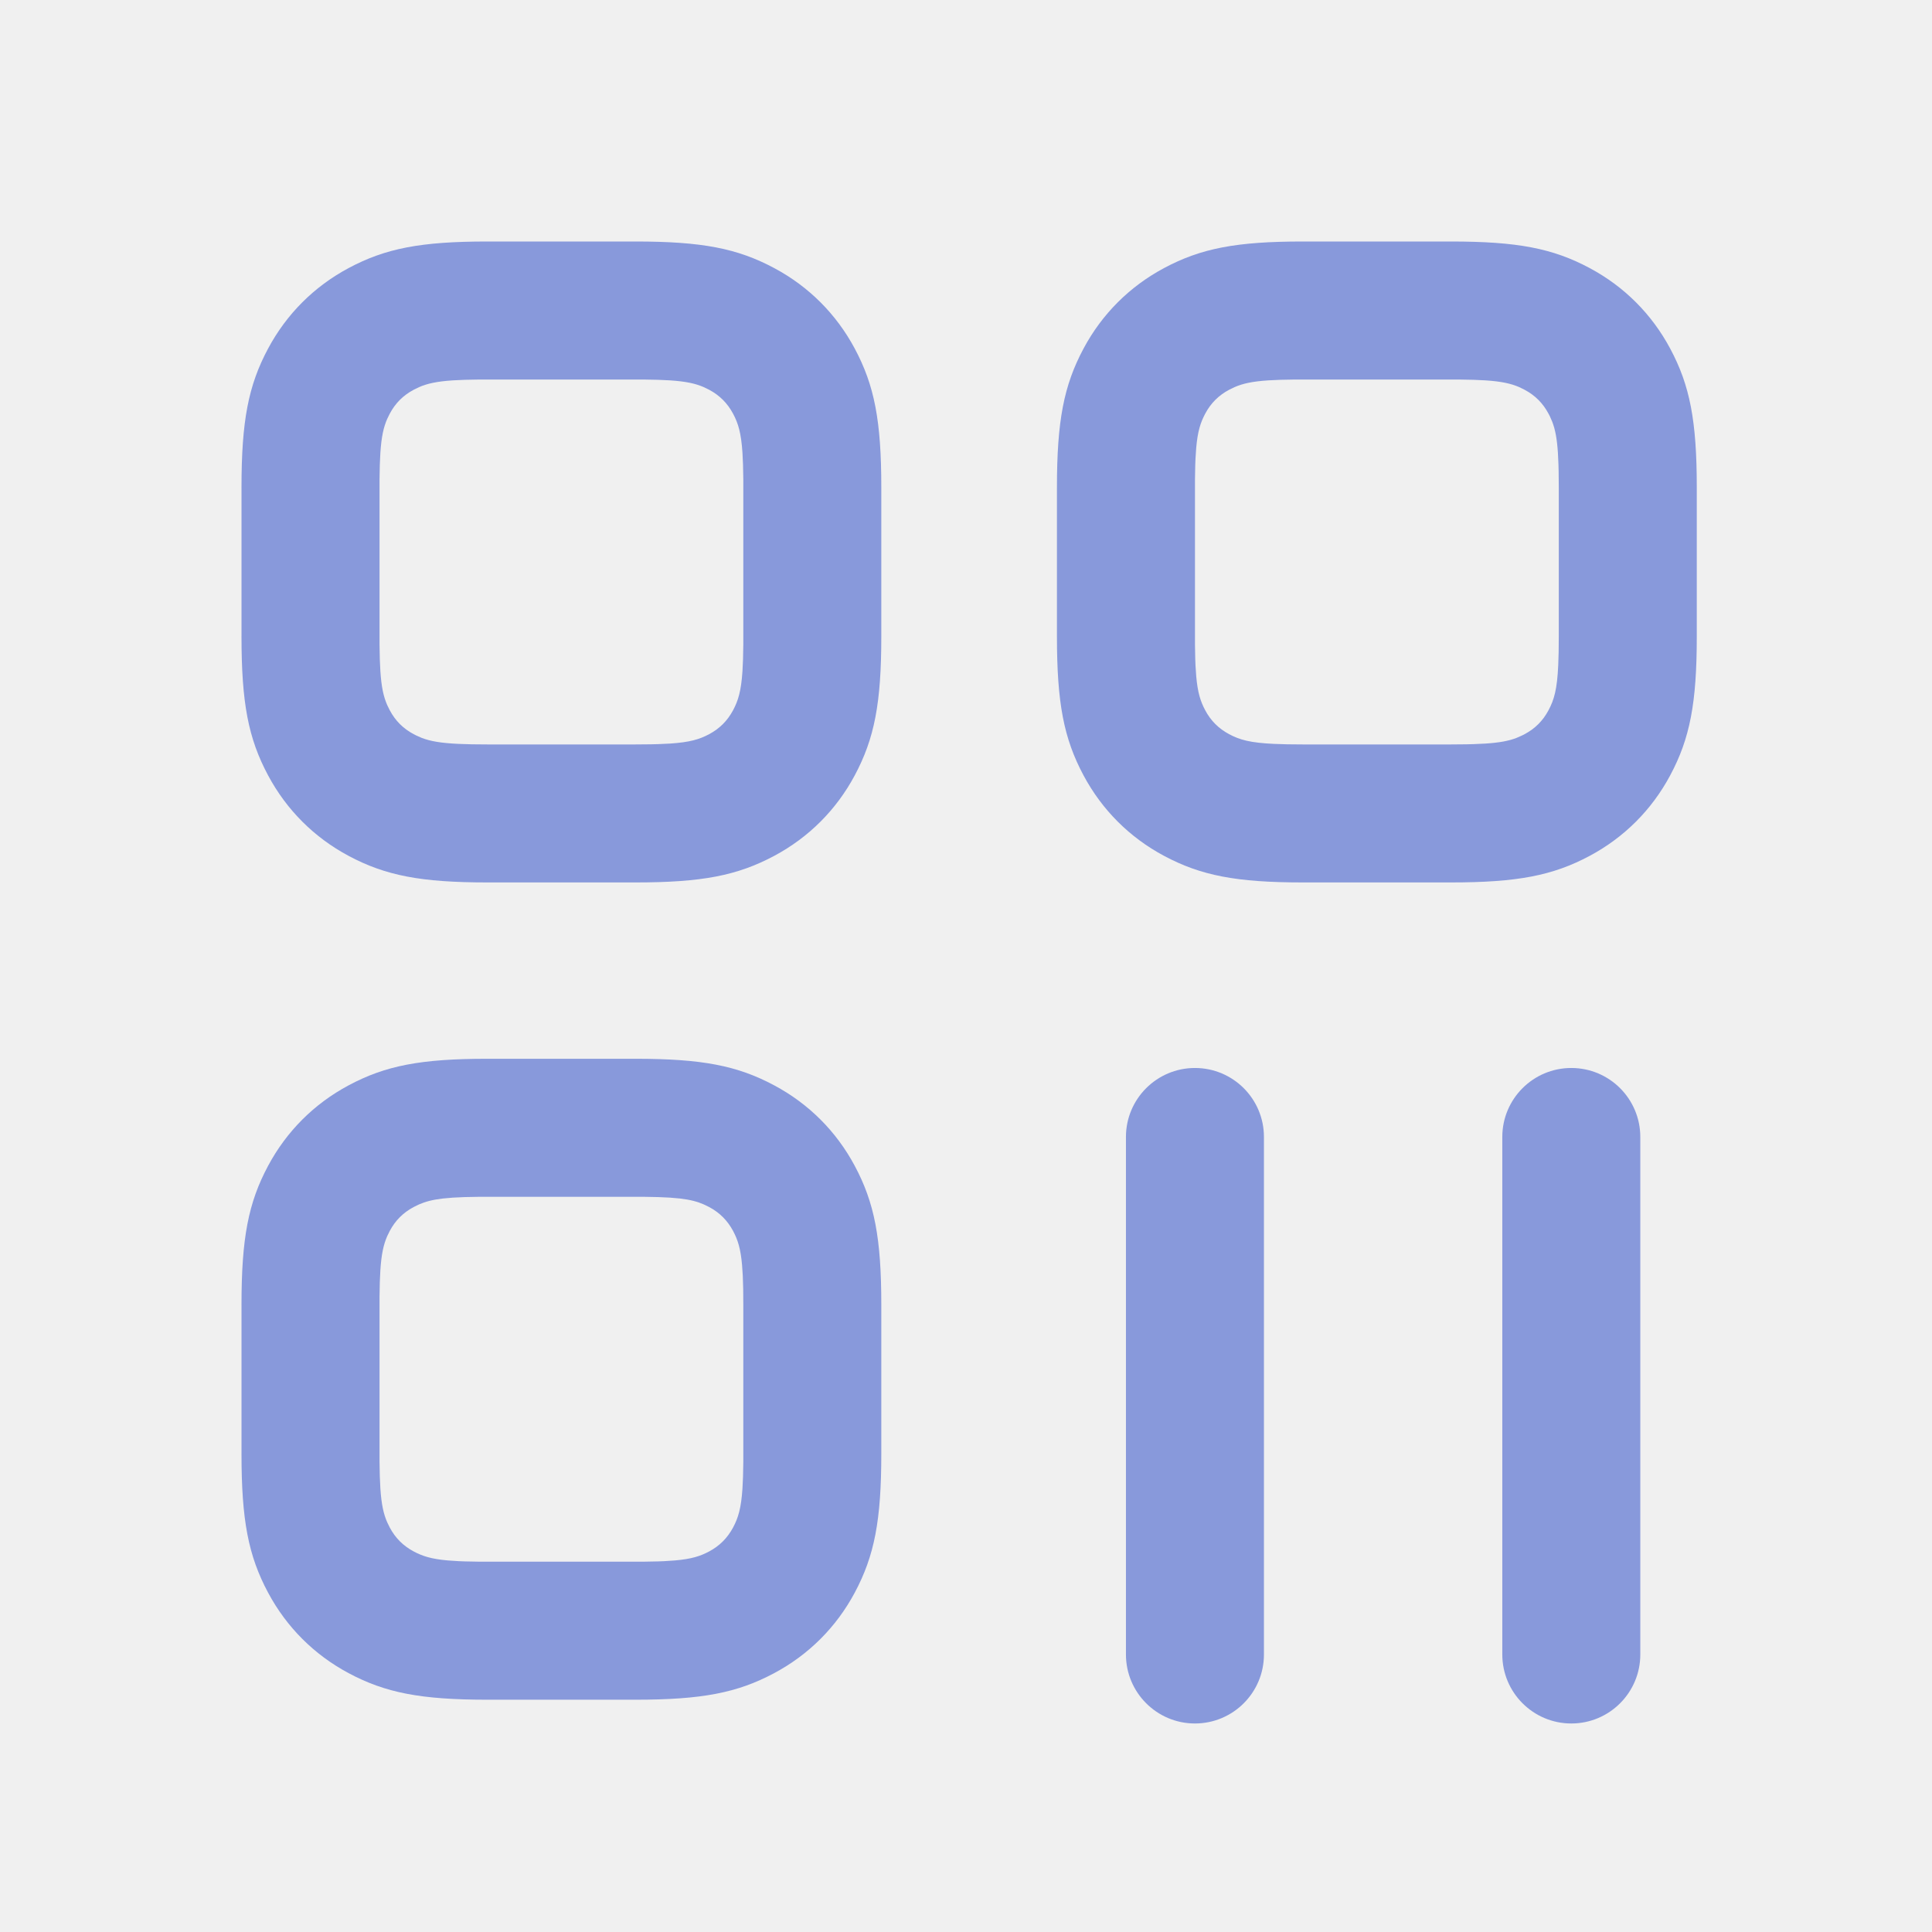
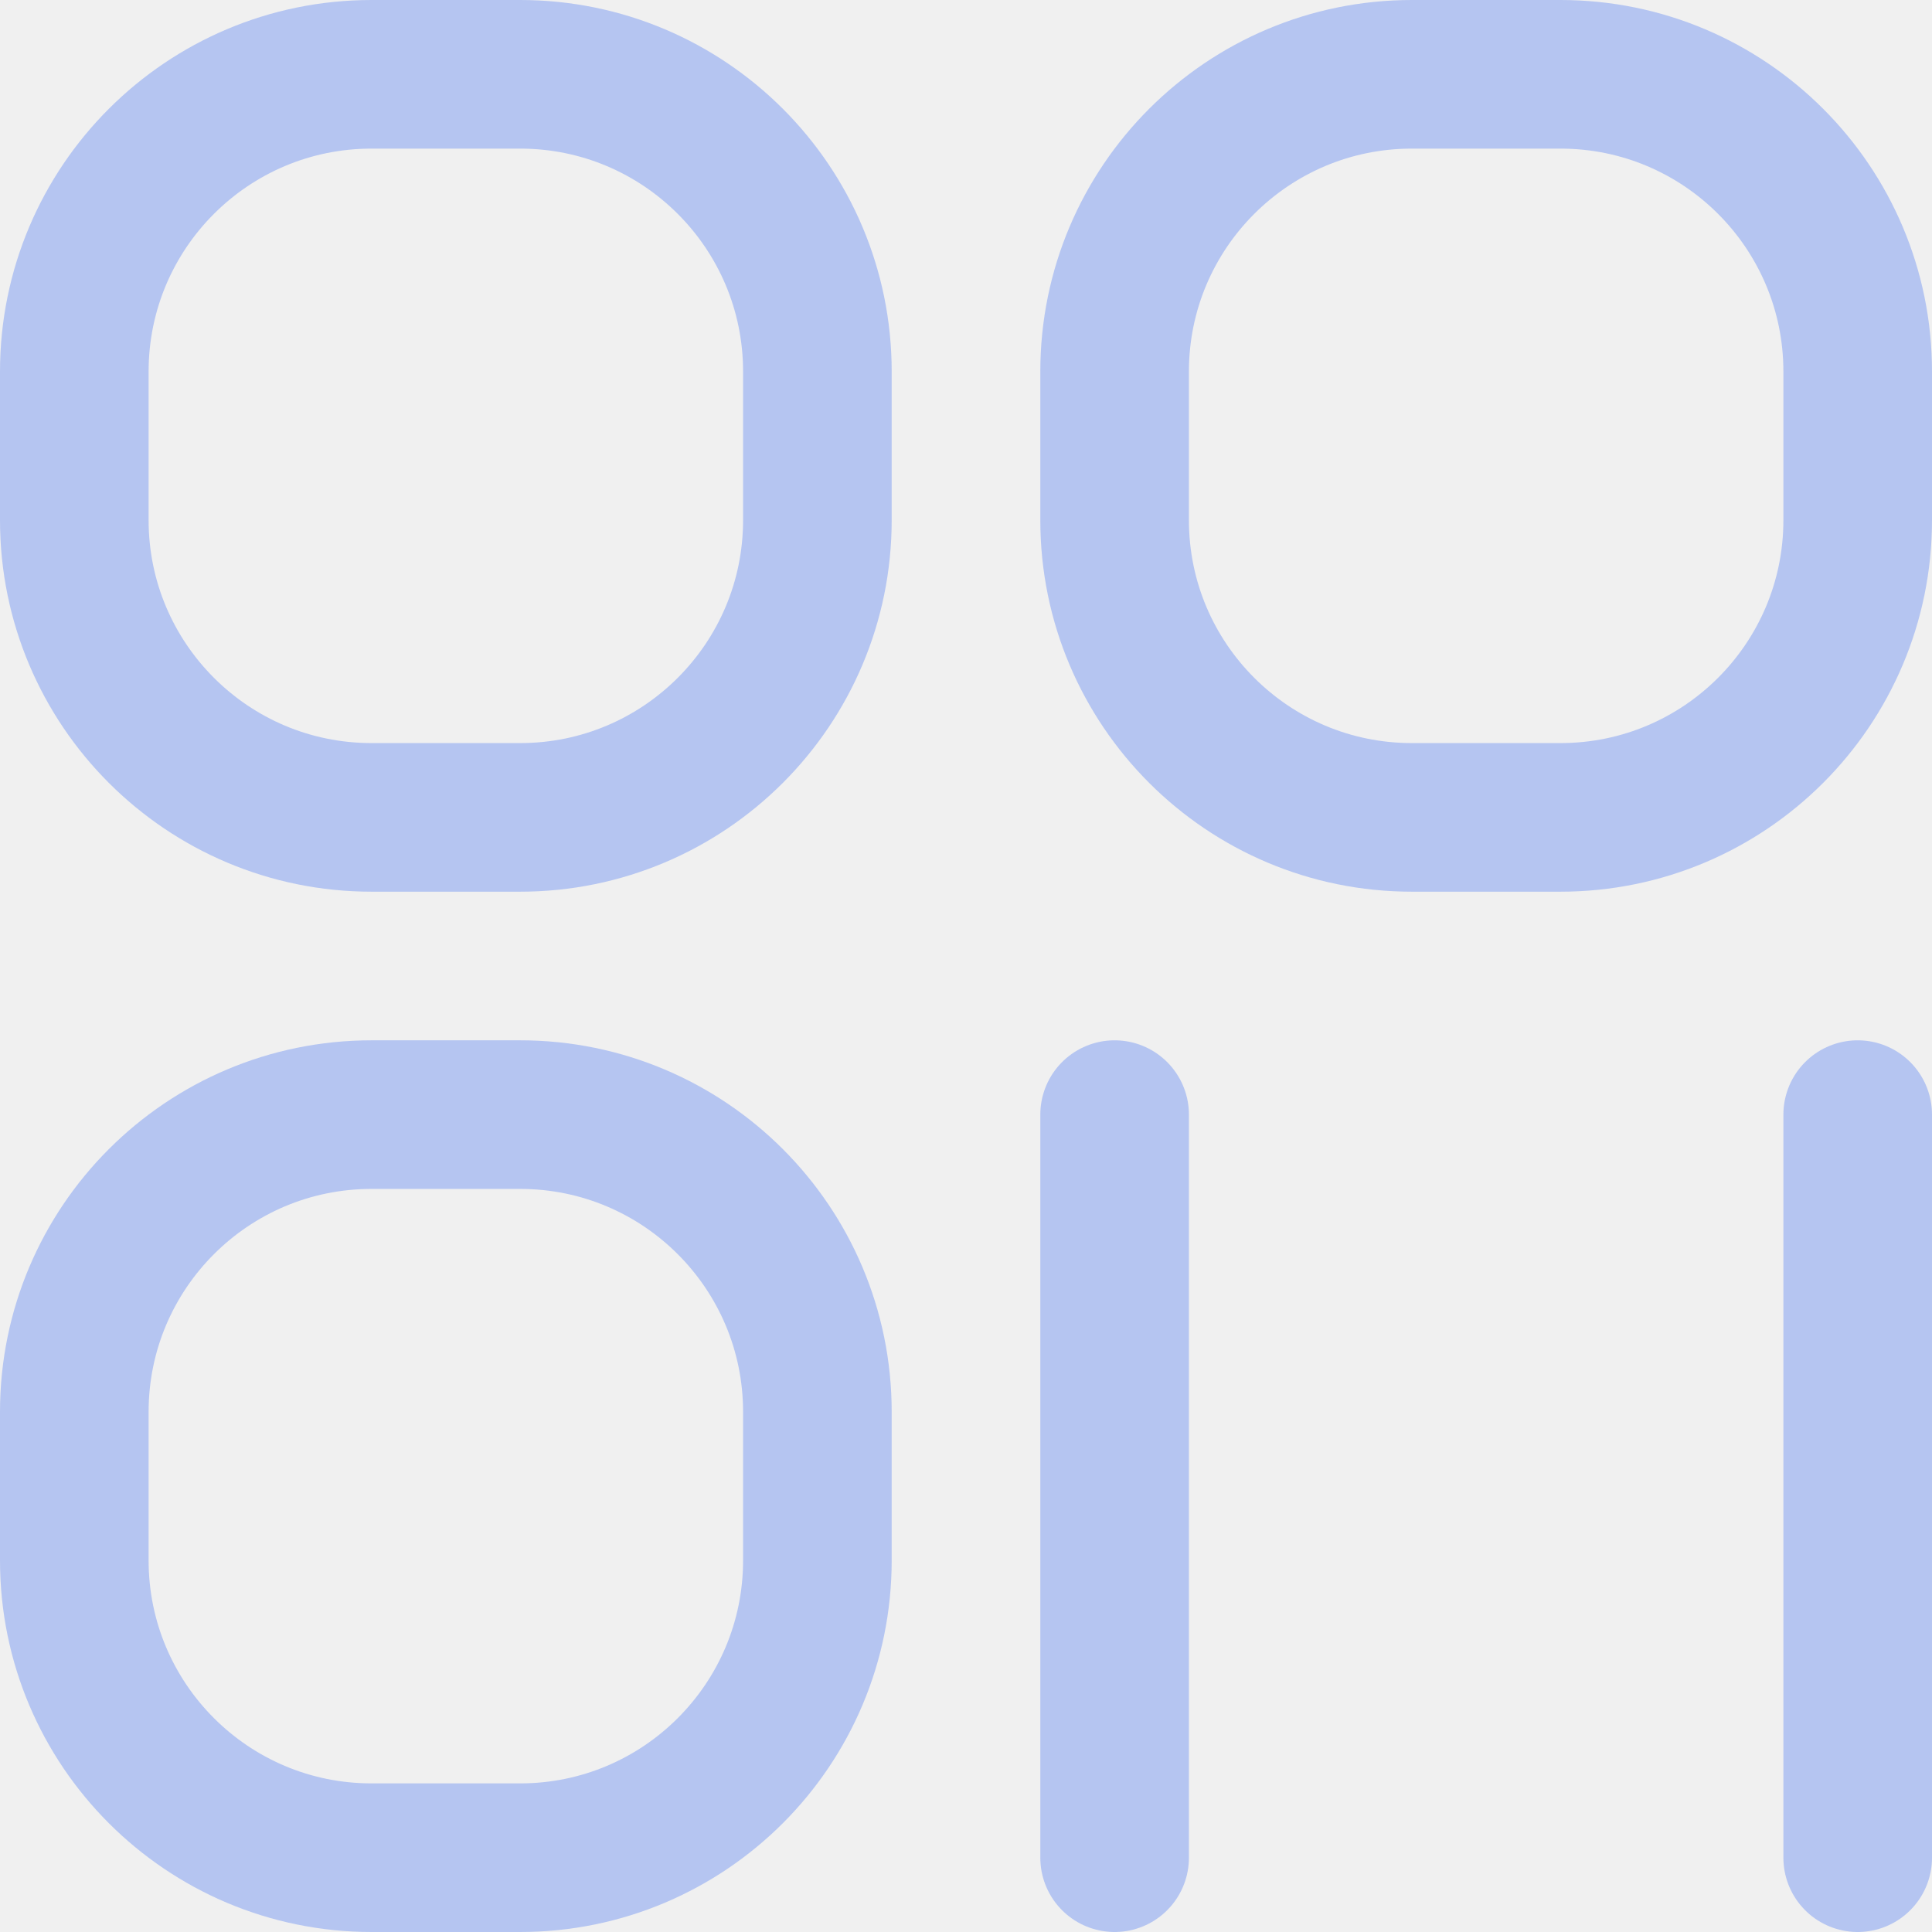
- <svg xmlns="http://www.w3.org/2000/svg" xmlns:xlink="http://www.w3.org/1999/xlink" width="56px" height="56px" viewBox="0 0 56 56" version="1.1">
+ <svg xmlns="http://www.w3.org/2000/svg" width="13px" height="13px" viewBox="0 0 13 13" version="1.1">
  <defs>
-     <rect id="path-1" x="0" y="0" width="56" height="56" />
-     <filter id="filter-3">
-       <feColorMatrix in="SourceGraphic" type="matrix" values="0 0 0 0 0.247 0 0 0 0 0.318 0 0 0 0 0.71 0 0 0 1 0" />
+     <filter id="filter-1">
+       <feColorMatrix in="SourceGraphic" type="matrix" values="0 0 0 0 0.463 0 0 0 0 0.561 0 0 0 0 0.882 0 0 0 1 0" />
    </filter>
  </defs>
-   <g id="页面-1" stroke="none" stroke-width="1" fill="none" fill-rule="evenodd">
-     <g id="首页" transform="translate(-97, -535)">
-       <g id="QR-Code--" transform="translate(97, 535)">
-         <mask id="mask-2" fill="white">
-           <use xlink:href="#path-1" />
-         </mask>
-         <g filter="url(#filter-3)" id="编组-2">
-           <g mask="url(#mask-2)">
-             <g transform="translate(7, 7)" fill="#2863FF">
-               <path d="M11.418,23.689 C13.345,23.689 14.372,23.887 15.442,24.46 C16.443,24.995 17.24,25.792 17.775,26.792 C18.347,27.862 18.545,28.889 18.545,30.817 L18.545,30.817 L18.545,35.139 C18.545,37.066 18.347,38.093 17.775,39.164 C17.24,40.164 16.443,40.961 15.442,41.496 C14.372,42.068 13.345,42.267 11.418,42.267 L11.418,42.267 L7.128,42.267 C5.2,42.267 4.173,42.068 3.103,41.496 C2.103,40.961 1.306,40.164 0.771,39.164 C0.198,38.093 -5.02708986e-13,37.066 -5.02708986e-13,35.139 L-5.02708986e-13,35.139 L-5.02708986e-13,30.817 C-5.02708986e-13,28.889 0.198,27.862 0.771,26.792 C1.306,25.792 2.103,24.995 3.103,24.46 C4.173,23.887 5.2,23.689 7.128,23.689 L7.128,23.689 Z M11.655,27.69 L6.89,27.69 L6.474,27.698 L6.128,27.714 L5.841,27.739 C5.537,27.774 5.331,27.83 5.145,27.911 L5.145,27.911 L4.99,27.987 C4.686,28.149 4.46,28.375 4.298,28.678 L4.298,28.678 L4.222,28.834 C4.118,29.073 4.056,29.345 4.025,29.817 L4.025,29.817 L4.009,30.163 L4.001,30.579 L4.001,35.377 L4.009,35.793 L4.025,36.139 C4.056,36.61 4.118,36.883 4.222,37.121 L4.222,37.121 L4.298,37.277 C4.46,37.58 4.686,37.807 4.99,37.969 C5.247,38.106 5.501,38.188 5.978,38.23 L5.978,38.23 L6.293,38.251 C6.351,38.254 6.411,38.256 6.474,38.258 L6.474,38.258 L6.89,38.266 L11.655,38.266 L12.071,38.258 C12.134,38.256 12.195,38.254 12.252,38.251 L12.252,38.251 L12.567,38.23 C13.045,38.188 13.299,38.106 13.556,37.969 C13.859,37.807 14.085,37.58 14.248,37.277 C14.399,36.994 14.483,36.715 14.521,36.139 L14.521,36.139 L14.537,35.793 L14.545,35.377 L14.545,30.817 L14.542,30.362 L14.53,29.982 L14.509,29.667 C14.467,29.189 14.385,28.936 14.248,28.678 C14.085,28.375 13.859,28.149 13.556,27.987 L13.556,27.987 L13.4,27.911 C13.215,27.83 13.009,27.774 12.704,27.739 L12.704,27.739 L12.417,27.714 L12.071,27.698 L11.655,27.69 Z M11.418,-2.25597319e-13 C13.345,-2.25597319e-13 14.372,0.198 15.442,0.771 C16.443,1.306 17.24,2.103 17.775,3.103 C18.347,4.173 18.545,5.2 18.545,7.128 L18.545,7.128 L18.545,11.45 C18.545,13.378 18.347,14.405 17.775,15.475 C17.24,16.475 16.443,17.272 15.442,17.807 C14.372,18.379 13.345,18.578 11.418,18.578 L11.418,18.578 L7.128,18.578 C5.2,18.578 4.173,18.379 3.103,17.807 C2.103,17.272 1.306,16.475 0.771,15.475 C0.198,14.405 -5.02708986e-13,13.378 -5.02708986e-13,11.45 L-5.02708986e-13,11.45 L-5.02708986e-13,7.128 C-5.02708986e-13,5.2 0.198,4.173 0.771,3.103 C1.306,2.103 2.103,1.306 3.103,0.771 C4.173,0.198 5.2,-2.25597319e-13 7.128,-2.25597319e-13 L7.128,-2.25597319e-13 Z M35.054,-2.25597319e-13 C36.982,-2.25597319e-13 38.009,0.198 39.079,0.771 C40.079,1.306 40.876,2.103 41.411,3.103 C41.984,4.173 42.182,5.2 42.182,7.128 L42.182,7.128 L42.182,11.45 C42.182,13.378 41.984,14.405 41.411,15.475 C40.876,16.475 40.079,17.272 39.079,17.807 C38.009,18.379 36.982,18.578 35.054,18.578 L35.054,18.578 L30.764,18.578 C28.837,18.578 27.81,18.379 26.739,17.807 C25.739,17.272 24.942,16.475 24.407,15.475 C23.835,14.405 23.636,13.378 23.636,11.45 L23.636,11.45 L23.636,7.128 C23.636,5.2 23.835,4.173 24.407,3.103 C24.942,2.103 25.739,1.306 26.739,0.771 C27.81,0.198 28.837,-2.25597319e-13 30.764,-2.25597319e-13 L30.764,-2.25597319e-13 Z M11.655,4.001 L6.89,4.001 L6.474,4.009 L6.128,4.025 C5.656,4.056 5.384,4.118 5.145,4.222 L5.145,4.222 L4.99,4.298 C4.686,4.46 4.46,4.686 4.298,4.99 L4.298,4.99 L4.222,5.145 C4.118,5.384 4.056,5.656 4.025,6.128 L4.025,6.128 L4.009,6.474 L4.001,6.89 L4.001,11.688 L4.009,12.104 L4.025,12.45 C4.056,12.922 4.118,13.194 4.222,13.433 L4.222,13.433 L4.298,13.588 C4.46,13.892 4.686,14.118 4.99,14.28 C5.015,14.294 5.041,14.307 5.067,14.319 L5.067,14.319 L5.226,14.389 C5.474,14.484 5.775,14.538 6.293,14.562 L6.293,14.562 L6.673,14.574 C6.811,14.577 6.962,14.578 7.128,14.578 L11.418,14.578 L11.873,14.574 C11.942,14.573 12.008,14.571 12.071,14.569 L12.071,14.569 L12.417,14.553 C12.994,14.515 13.273,14.431 13.556,14.28 C13.859,14.118 14.085,13.892 14.248,13.588 C14.399,13.305 14.483,13.026 14.521,12.45 L14.521,12.45 L14.537,12.104 L14.545,11.688 L14.545,6.89 L14.537,6.474 L14.521,6.128 C14.483,5.551 14.399,5.272 14.248,4.99 C14.085,4.686 13.859,4.46 13.556,4.298 L13.556,4.298 L13.4,4.222 C13.162,4.118 12.889,4.056 12.417,4.025 L12.417,4.025 L12.071,4.009 L11.655,4.001 Z M35.292,4.001 L30.527,4.001 L30.111,4.009 L29.765,4.025 C29.293,4.056 29.02,4.118 28.782,4.222 L28.782,4.222 L28.626,4.298 C28.323,4.46 28.096,4.686 27.934,4.99 C27.797,5.247 27.715,5.501 27.673,5.978 L27.673,5.978 L27.652,6.293 C27.649,6.351 27.647,6.411 27.645,6.474 L27.645,6.474 L27.637,6.89 L27.637,11.688 L27.645,12.104 C27.647,12.167 27.649,12.227 27.652,12.285 L27.652,12.285 L27.673,12.6 C27.715,13.077 27.797,13.331 27.934,13.588 C28.096,13.892 28.323,14.118 28.626,14.28 C28.934,14.445 29.238,14.53 29.929,14.562 L29.929,14.562 L30.309,14.574 C30.448,14.577 30.599,14.578 30.764,14.578 L35.054,14.578 L35.509,14.574 C35.578,14.573 35.644,14.571 35.708,14.569 L35.708,14.569 L36.054,14.553 C36.473,14.526 36.735,14.474 36.956,14.389 L36.956,14.389 L37.115,14.319 L37.192,14.28 C37.496,14.118 37.722,13.892 37.884,13.588 C38.049,13.28 38.134,12.976 38.166,12.285 L38.166,12.285 L38.178,11.905 C38.181,11.767 38.182,11.615 38.182,11.45 L38.182,7.128 L38.178,6.673 C38.177,6.603 38.175,6.537 38.173,6.474 L38.173,6.474 L38.157,6.128 C38.13,5.709 38.078,5.447 37.993,5.226 L37.993,5.226 L37.924,5.067 L37.884,4.99 C37.722,4.686 37.496,4.46 37.192,4.298 L37.192,4.298 L37.037,4.222 C36.798,4.118 36.526,4.056 36.054,4.025 L36.054,4.025 L35.708,4.009 L35.292,4.001 Z" id="形状结合" fill-rule="nonzero" />
-               <path d="M27.636,23.956 C28.741,23.956 29.636,24.851 29.636,25.956 L29.636,40.956 C29.636,42.06 28.741,42.956 27.636,42.956 C26.532,42.956 25.636,42.06 25.636,40.956 L25.636,25.956 C25.636,24.851 26.532,23.956 27.636,23.956 Z" id="矩形" fill-rule="evenodd" />
-               <path d="M38.545,23.956 C39.65,23.956 40.545,24.851 40.545,25.956 L40.545,40.956 C40.545,42.06 39.65,42.956 38.545,42.956 C37.441,42.956 36.545,42.06 36.545,40.956 L36.545,25.956 C36.545,24.851 37.441,23.956 38.545,23.956 Z" id="矩形备份-12" fill-rule="evenodd" />
-             </g>
-           </g>
-         </g>
+   <g id="settings" stroke="none" stroke-width="1" fill="none" fill-rule="evenodd">
+     <g transform="translate(-261, -161)" id="编组-3" filter="url(#filter-1)">
+       <g transform="translate(261, 161)">
+         <line x1="7.5" y1="7.5" x2="7.5" y2="12.5" id="直线" stroke="#979797" stroke-linecap="round" stroke-linejoin="round" />
+         <line x1="12.5" y1="7.5" x2="12.5" y2="12.5" id="直线备份" stroke="#979797" stroke-linecap="round" stroke-linejoin="round" />
+         <rect id="矩形" stroke="#979797" x="0.5" y="0.5" width="5" height="5" rx="2" />
+         <rect id="矩形备份-2" stroke="#979797" x="0.5" y="7.5" width="5" height="5" rx="2" />
+         <rect id="矩形备份" stroke="#979797" x="7.5" y="0.5" width="5" height="5" rx="2" />
      </g>
    </g>
  </g>
</svg>
